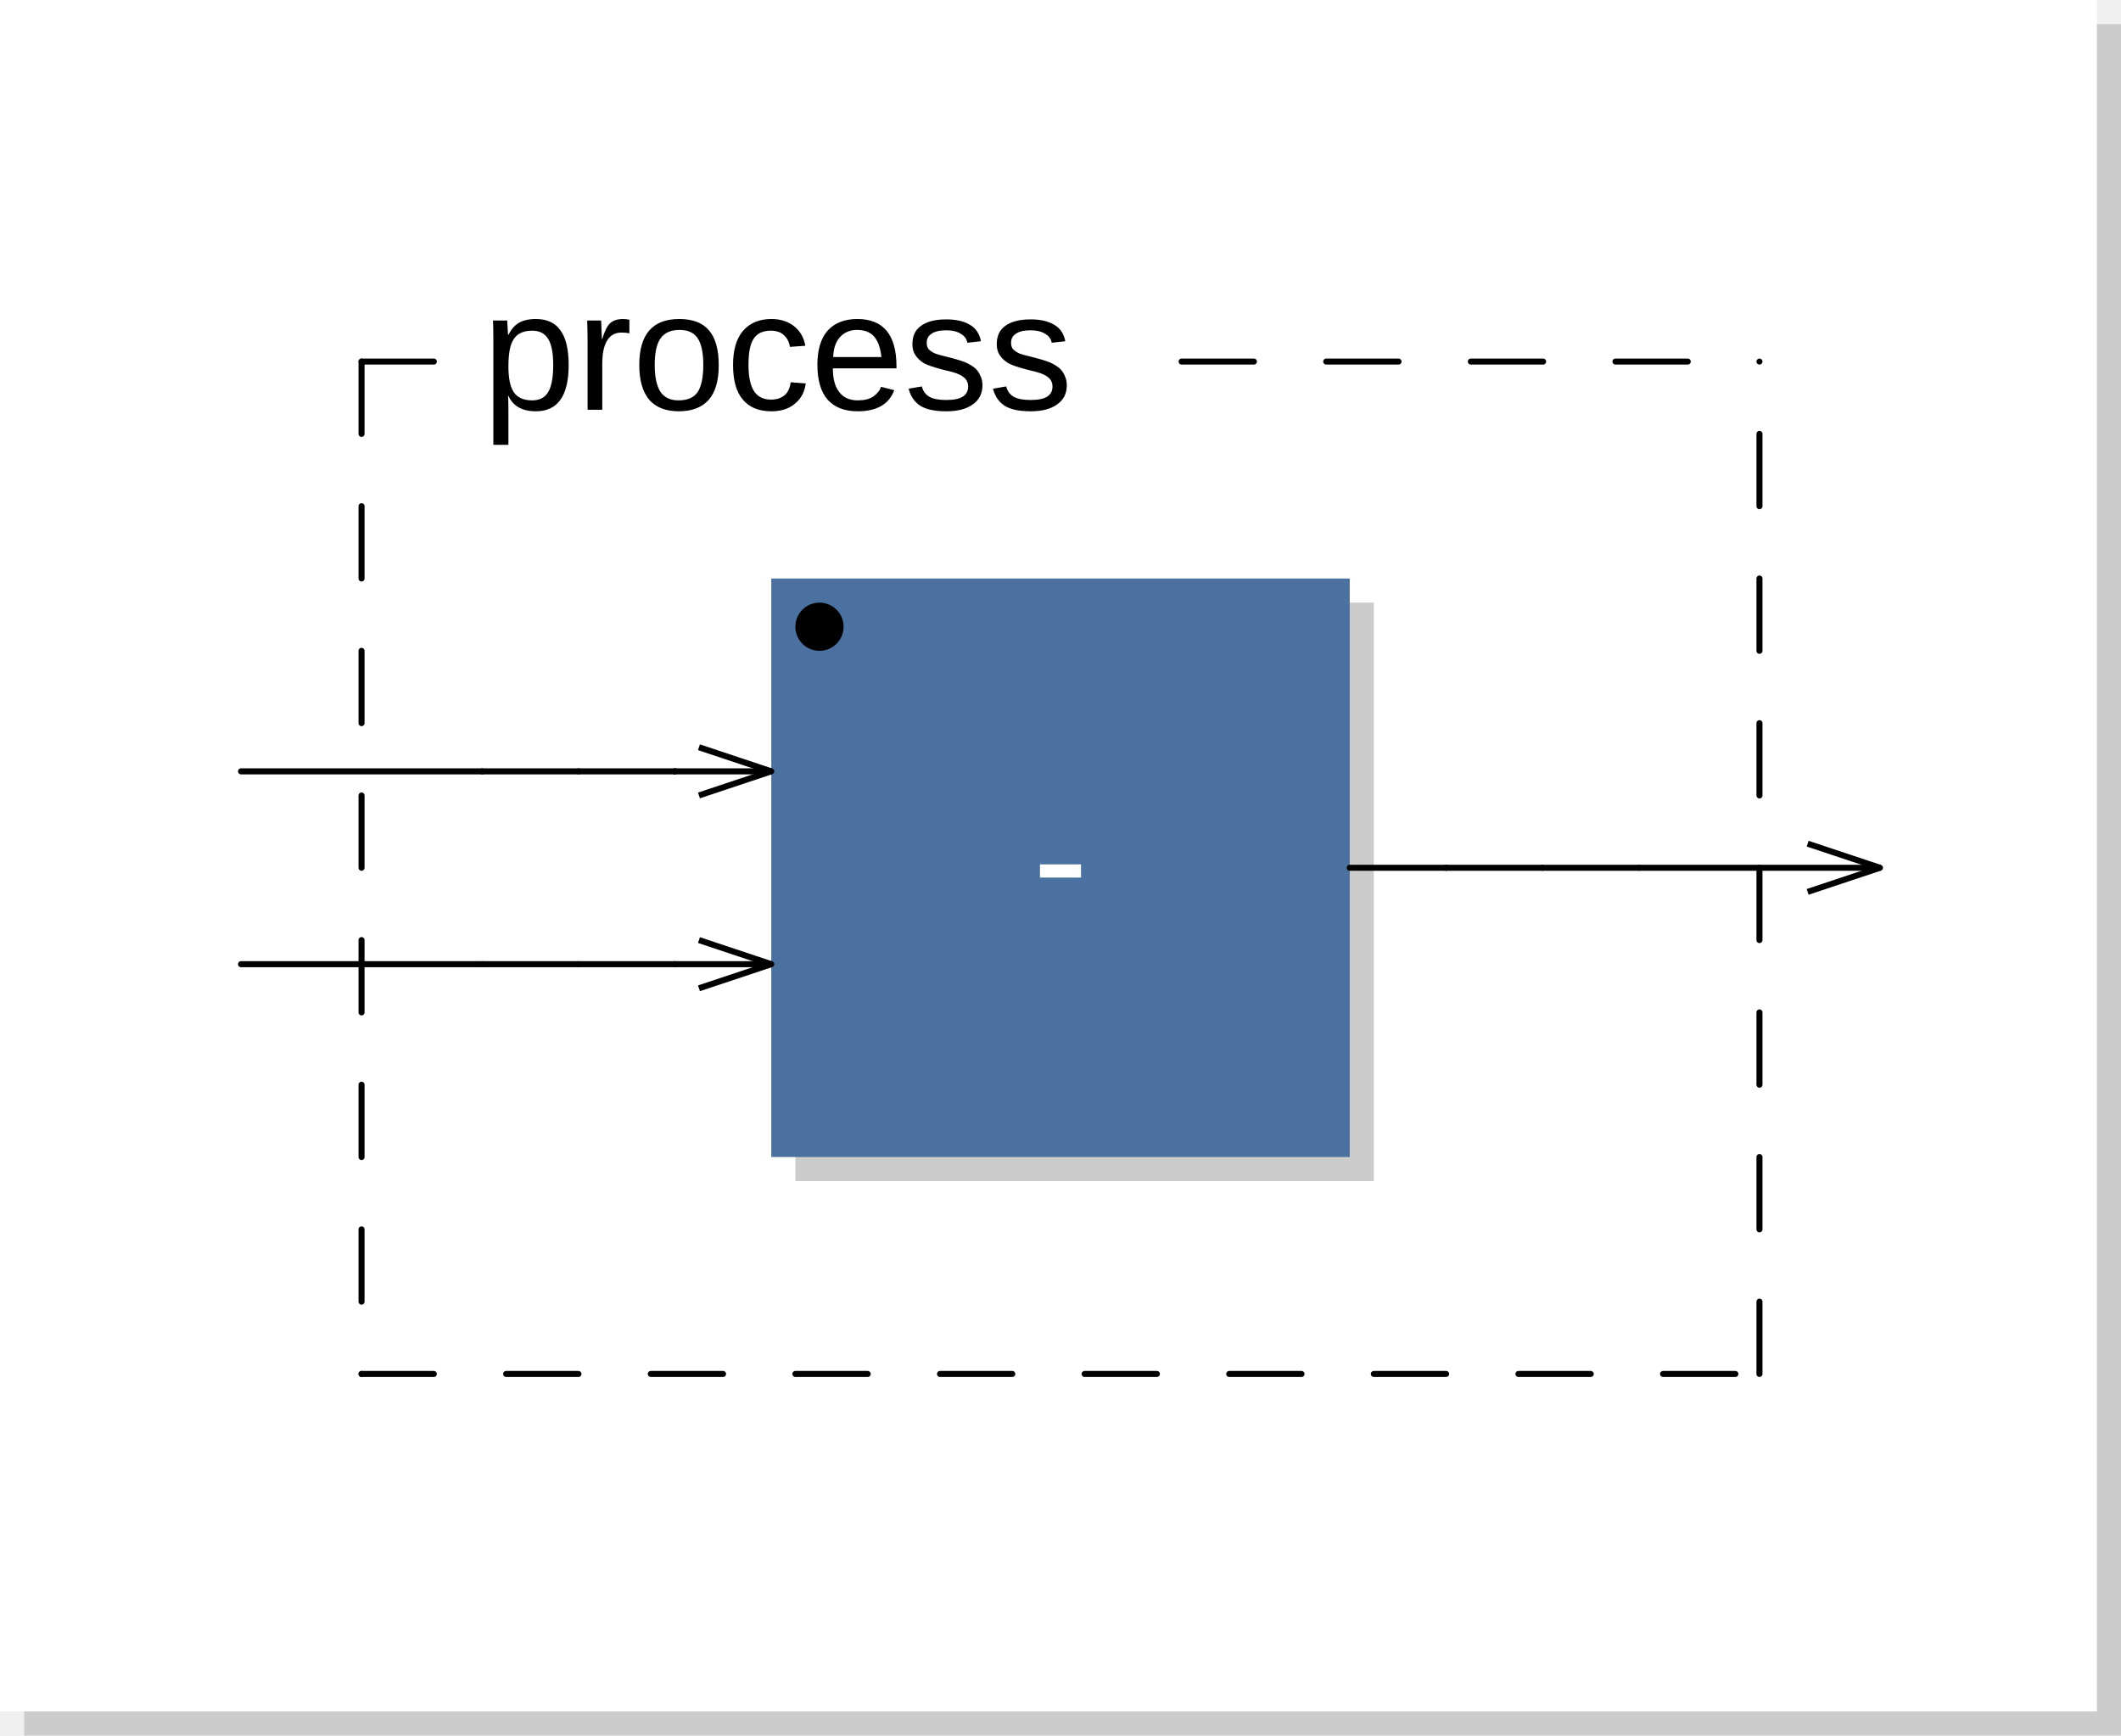
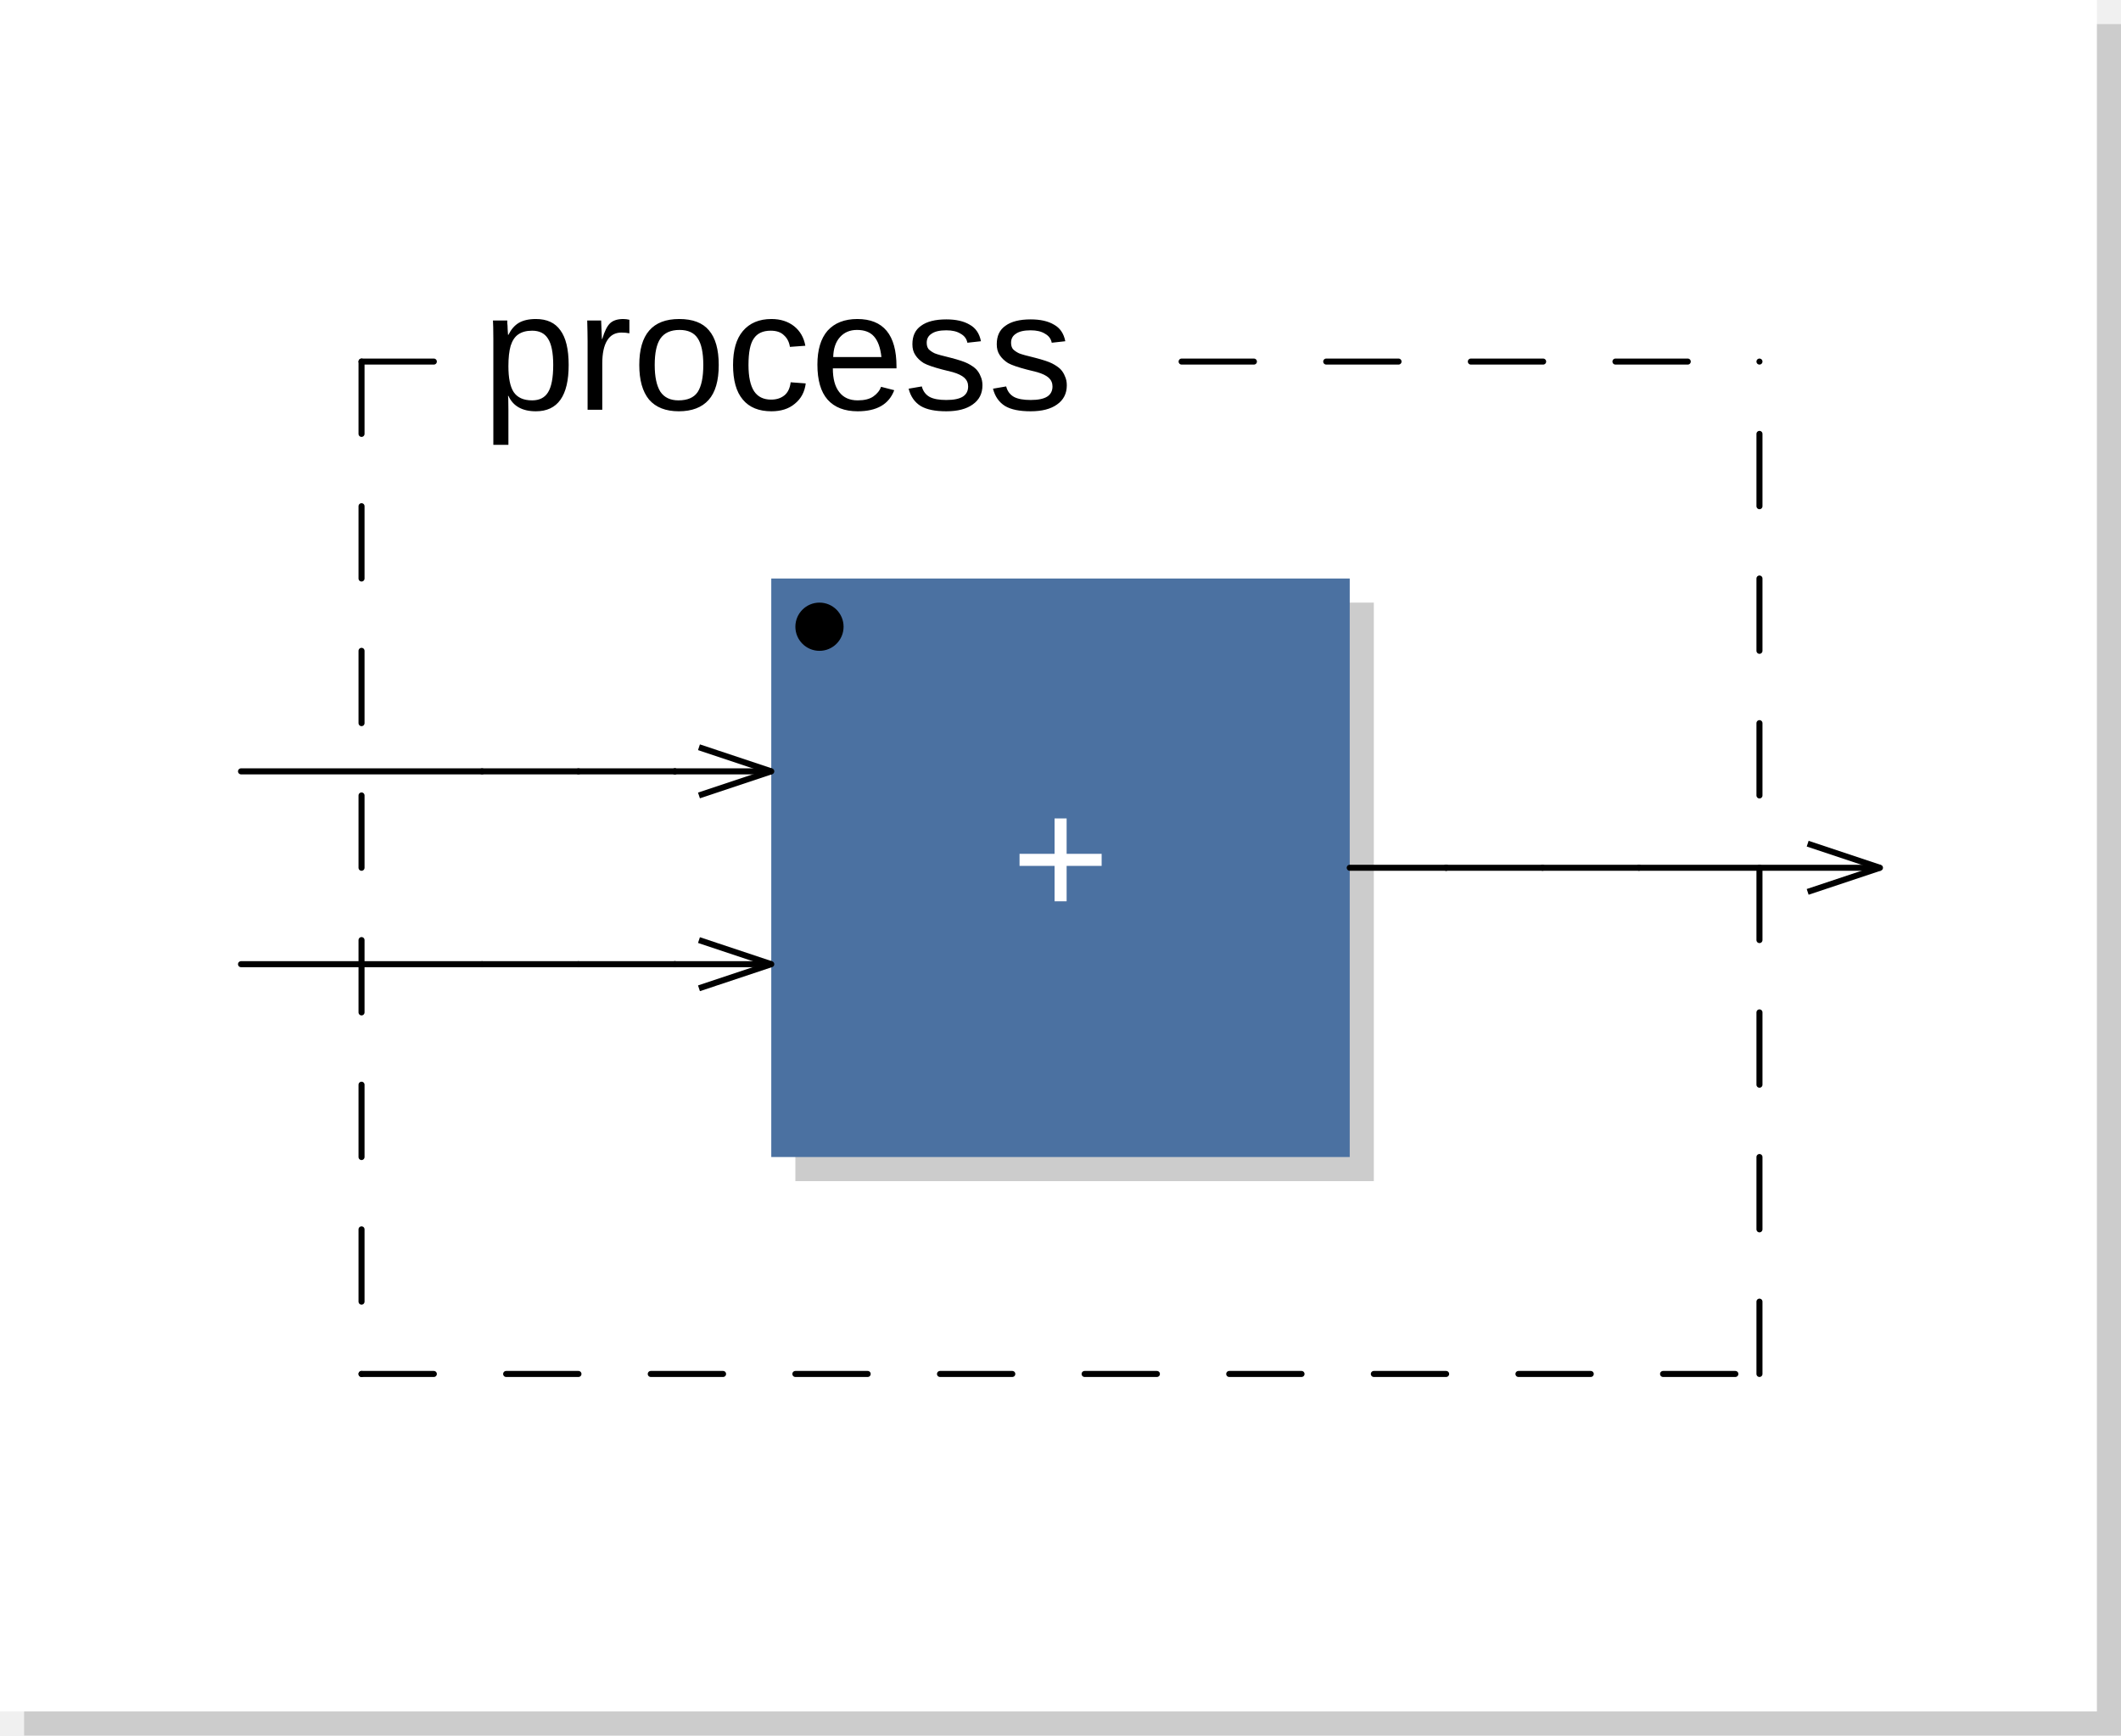
<svg xmlns="http://www.w3.org/2000/svg" viewBox="0 0 88 72" width="44mm" height="36mm" version="1.1">
  <rect x="1" y="1" width="87" height="71" rx="0" ry="0" style="stroke:none;fill:#cccccc;" />
  <rect x="0" y="0" width="87" height="71" rx="0" ry="0" style="stroke:none;fill:#ffffff;" />
  <text x="10" y="7" font-family="Arial" font-size="7" />
  <rect x="33" y="25" width="24" height="24" rx="0" ry="0" style="stroke:none;fill:#cccccc;" />
  <rect x="32" y="24" width="24" height="24" rx="0" ry="0" style="stroke:none;fill:#4B71A1;" />
-   <text x="44" y="38" font-family="Arial" font-size="7" text-anchor="middle" fill="#FFFFFF">-</text>
+   <text x="44" y="38" font-family="Arial" font-size="7" text-anchor="middle" fill="#FFFFFF">+</text>
  <circle cx="34" cy="26" r="1" />
  <line x1="29" y1="31" x2="32" y2="32" transform="rotate(0,32,32)" style="stroke: black; stroke-width:0.25;" />
  <line x1="29" y1="33" x2="32" y2="32" transform="rotate(0,32,32)" style="stroke: black; stroke-width:0.25;" />
  <line x1="29" y1="39" x2="32" y2="40" transform="rotate(0,32,40)" style="stroke: black; stroke-width:0.25;" />
  <line x1="29" y1="41" x2="32" y2="40" transform="rotate(0,32,40)" style="stroke: black; stroke-width:0.25;" />
  <line x1="15" y1="15" x2="15" y2="57" style="stroke: black; stroke-linecap:round; stroke-width:0.25; stroke-dasharray:3,3;" />
  <line x1="15" y1="57" x2="73" y2="57" style="stroke: black; stroke-linecap:round; stroke-width:0.25; stroke-dasharray:3,3;" />
  <line x1="73" y1="57" x2="73" y2="15" style="stroke: black; stroke-linecap:round; stroke-width:0.25; stroke-dasharray:3,3;" />
  <line x1="15" y1="15" x2="20" y2="15" style="stroke: black; stroke-linecap:round; stroke-width:0.25; stroke-dasharray:3,3;" />
  <line x1="49.025" y1="15" x2="73" y2="15" style="stroke: black; stroke-linecap:round; stroke-width:0.25; stroke-dasharray:3,3;" />
  <text x="20" y="17" font-family="Arial" font-size="7">process</text>
  <line x1="75" y1="35" x2="78" y2="36" transform="rotate(0,78,36)" style="stroke: black; stroke-width:0.25;" />
  <line x1="75" y1="37" x2="78" y2="36" transform="rotate(0,78,36)" style="stroke: black; stroke-width:0.25;" />
  <line x1="10" y1="32" x2="20" y2="32" style="stroke:black; stroke-linecap:round; stroke-width:0.25;" />
  <line x1="10" y1="40" x2="20" y2="40" style="stroke:black; stroke-linecap:round; stroke-width:0.25;" />
  <line x1="20" y1="32" x2="24" y2="32" style="stroke:black; stroke-linecap:round; stroke-width:0.25;" />
  <line x1="20" y1="40" x2="24" y2="40" style="stroke:black; stroke-linecap:round; stroke-width:0.25;" />
  <line x1="24" y1="32" x2="28" y2="32" style="stroke:black; stroke-linecap:round; stroke-width:0.25;" />
  <line x1="24" y1="40" x2="28" y2="40" style="stroke:black; stroke-linecap:round; stroke-width:0.25;" />
  <line x1="28" y1="32" x2="28" y2="32" style="stroke:black; stroke-linecap:round; stroke-width:0.25;" />
  <line x1="28" y1="32" x2="32" y2="32" style="stroke:black; stroke-linecap:round; stroke-width:0.25;" />
  <line x1="28" y1="40" x2="28" y2="40" style="stroke:black; stroke-linecap:round; stroke-width:0.25;" />
  <line x1="28" y1="40" x2="32" y2="40" style="stroke:black; stroke-linecap:round; stroke-width:0.25;" />
  <line x1="56" y1="36" x2="60" y2="36" style="stroke:black; stroke-linecap:round; stroke-width:0.25;" />
  <line x1="60" y1="36" x2="60" y2="36" style="stroke:black; stroke-linecap:round; stroke-width:0.25;" />
  <line x1="60" y1="36" x2="64" y2="36" style="stroke:black; stroke-linecap:round; stroke-width:0.25;" />
  <line x1="64" y1="36" x2="68" y2="36" style="stroke:black; stroke-linecap:round; stroke-width:0.25;" />
  <line x1="68" y1="36" x2="78" y2="36" style="stroke:black; stroke-linecap:round; stroke-width:0.25;" />
</svg>
